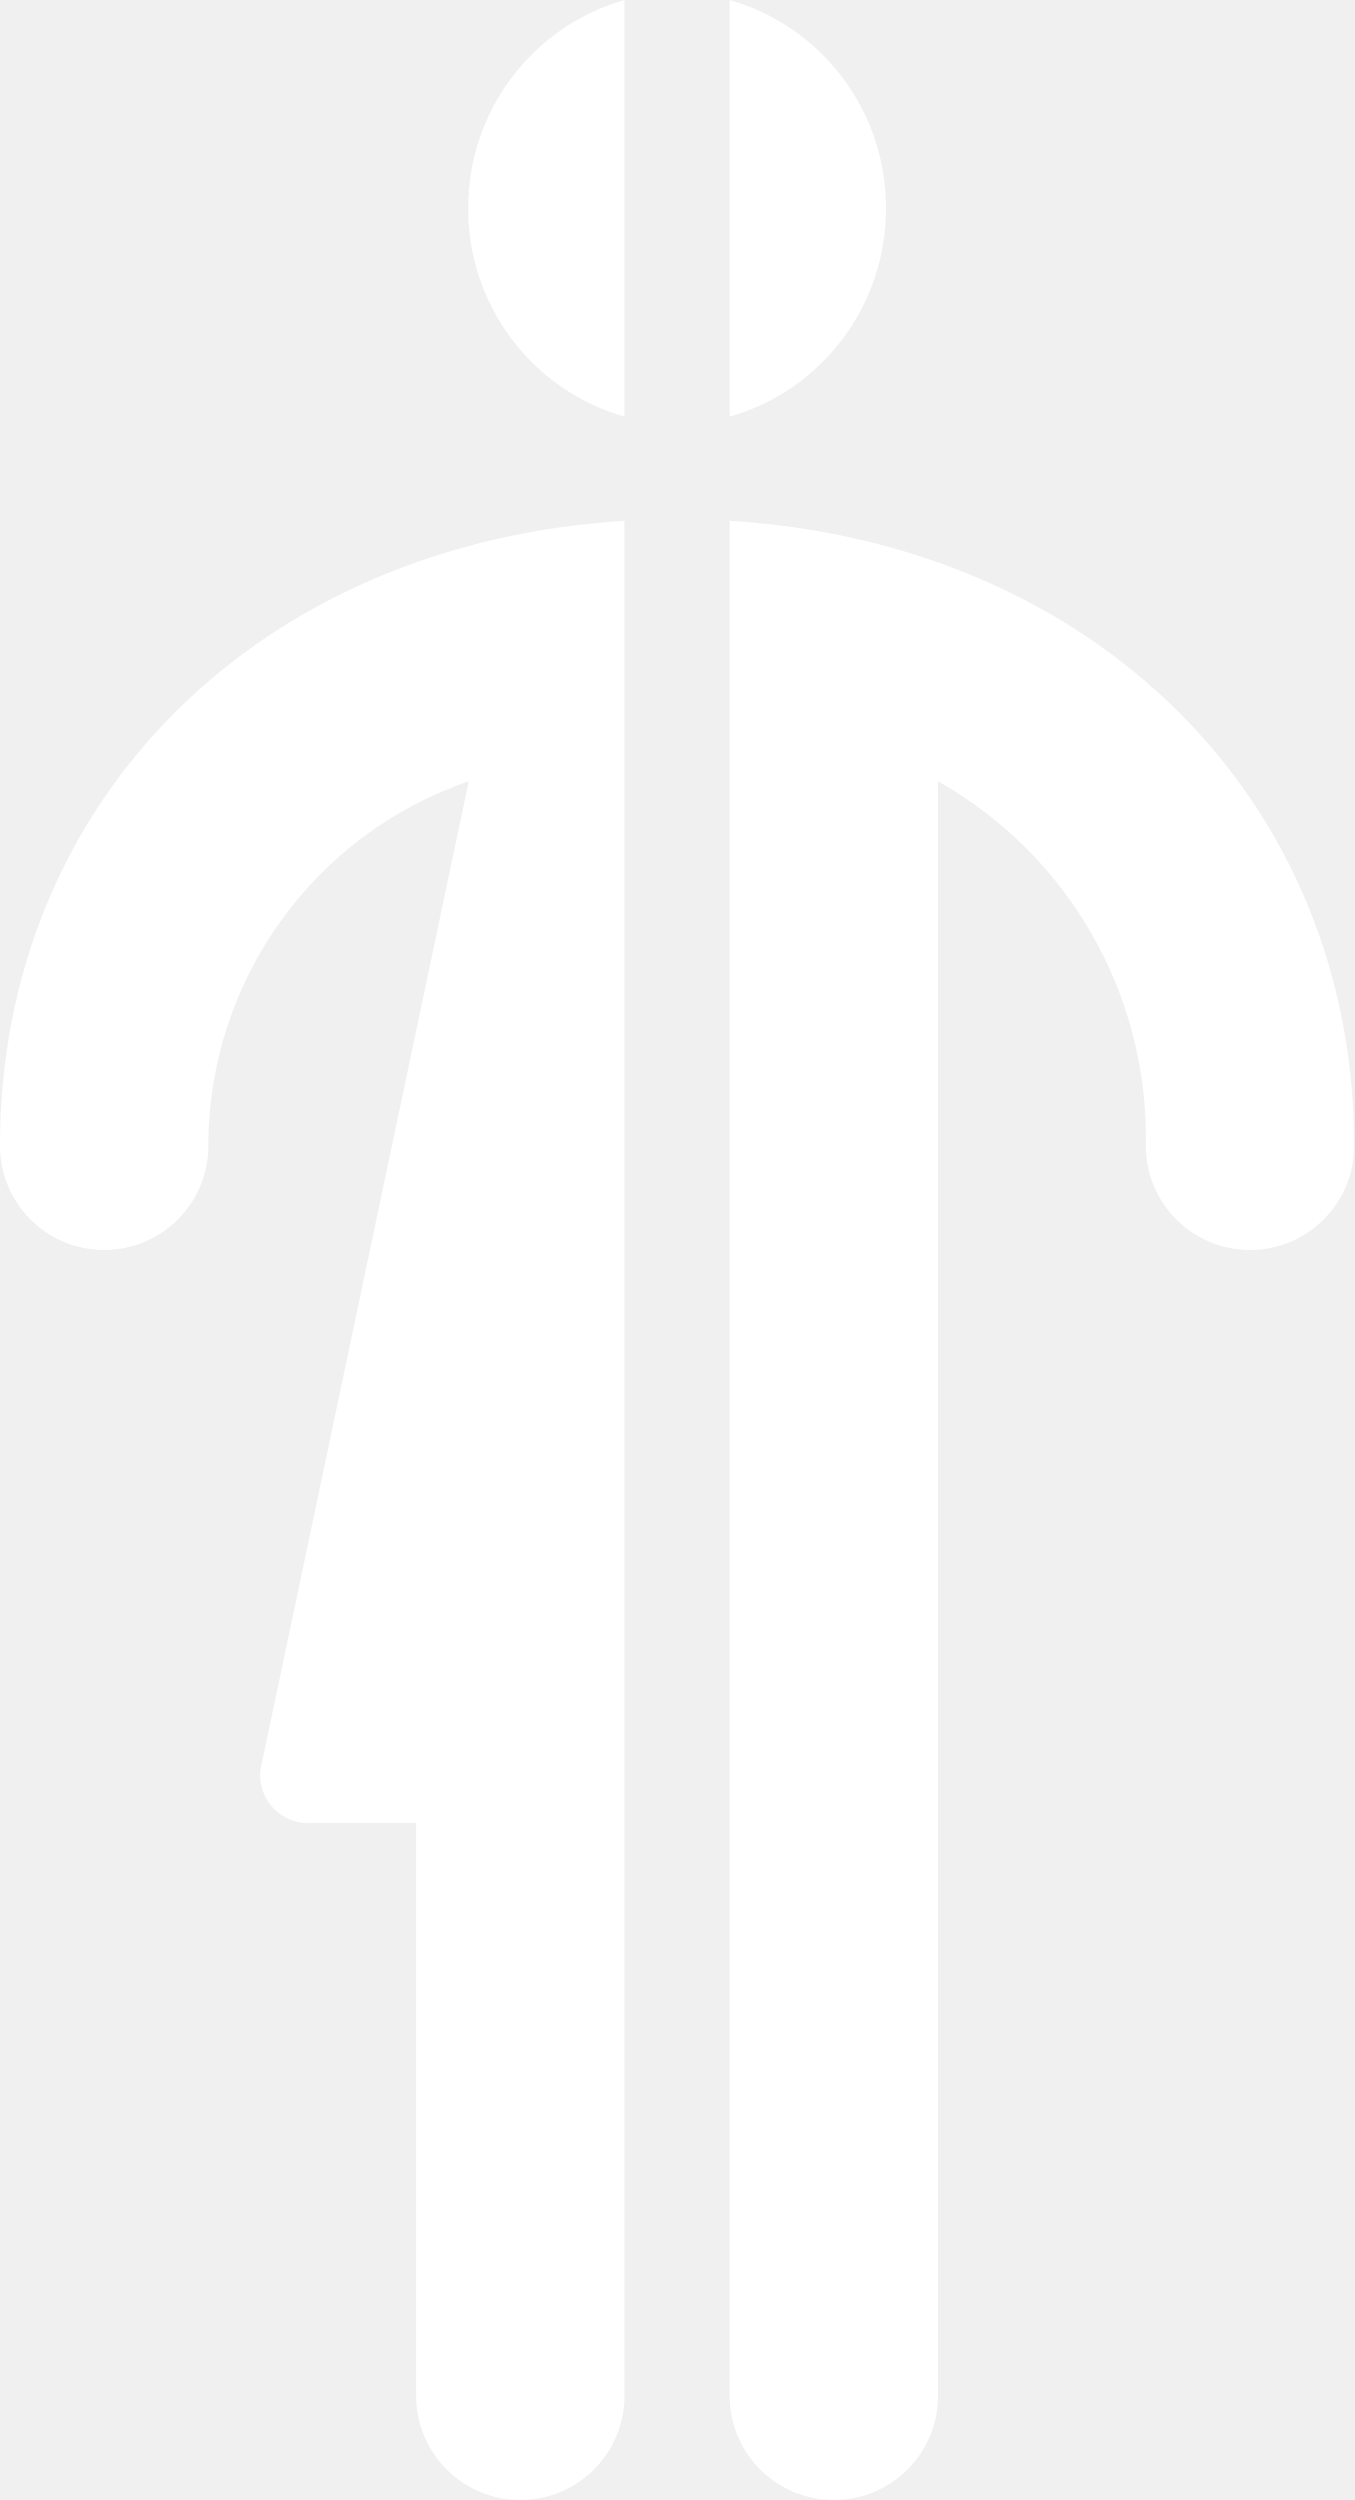
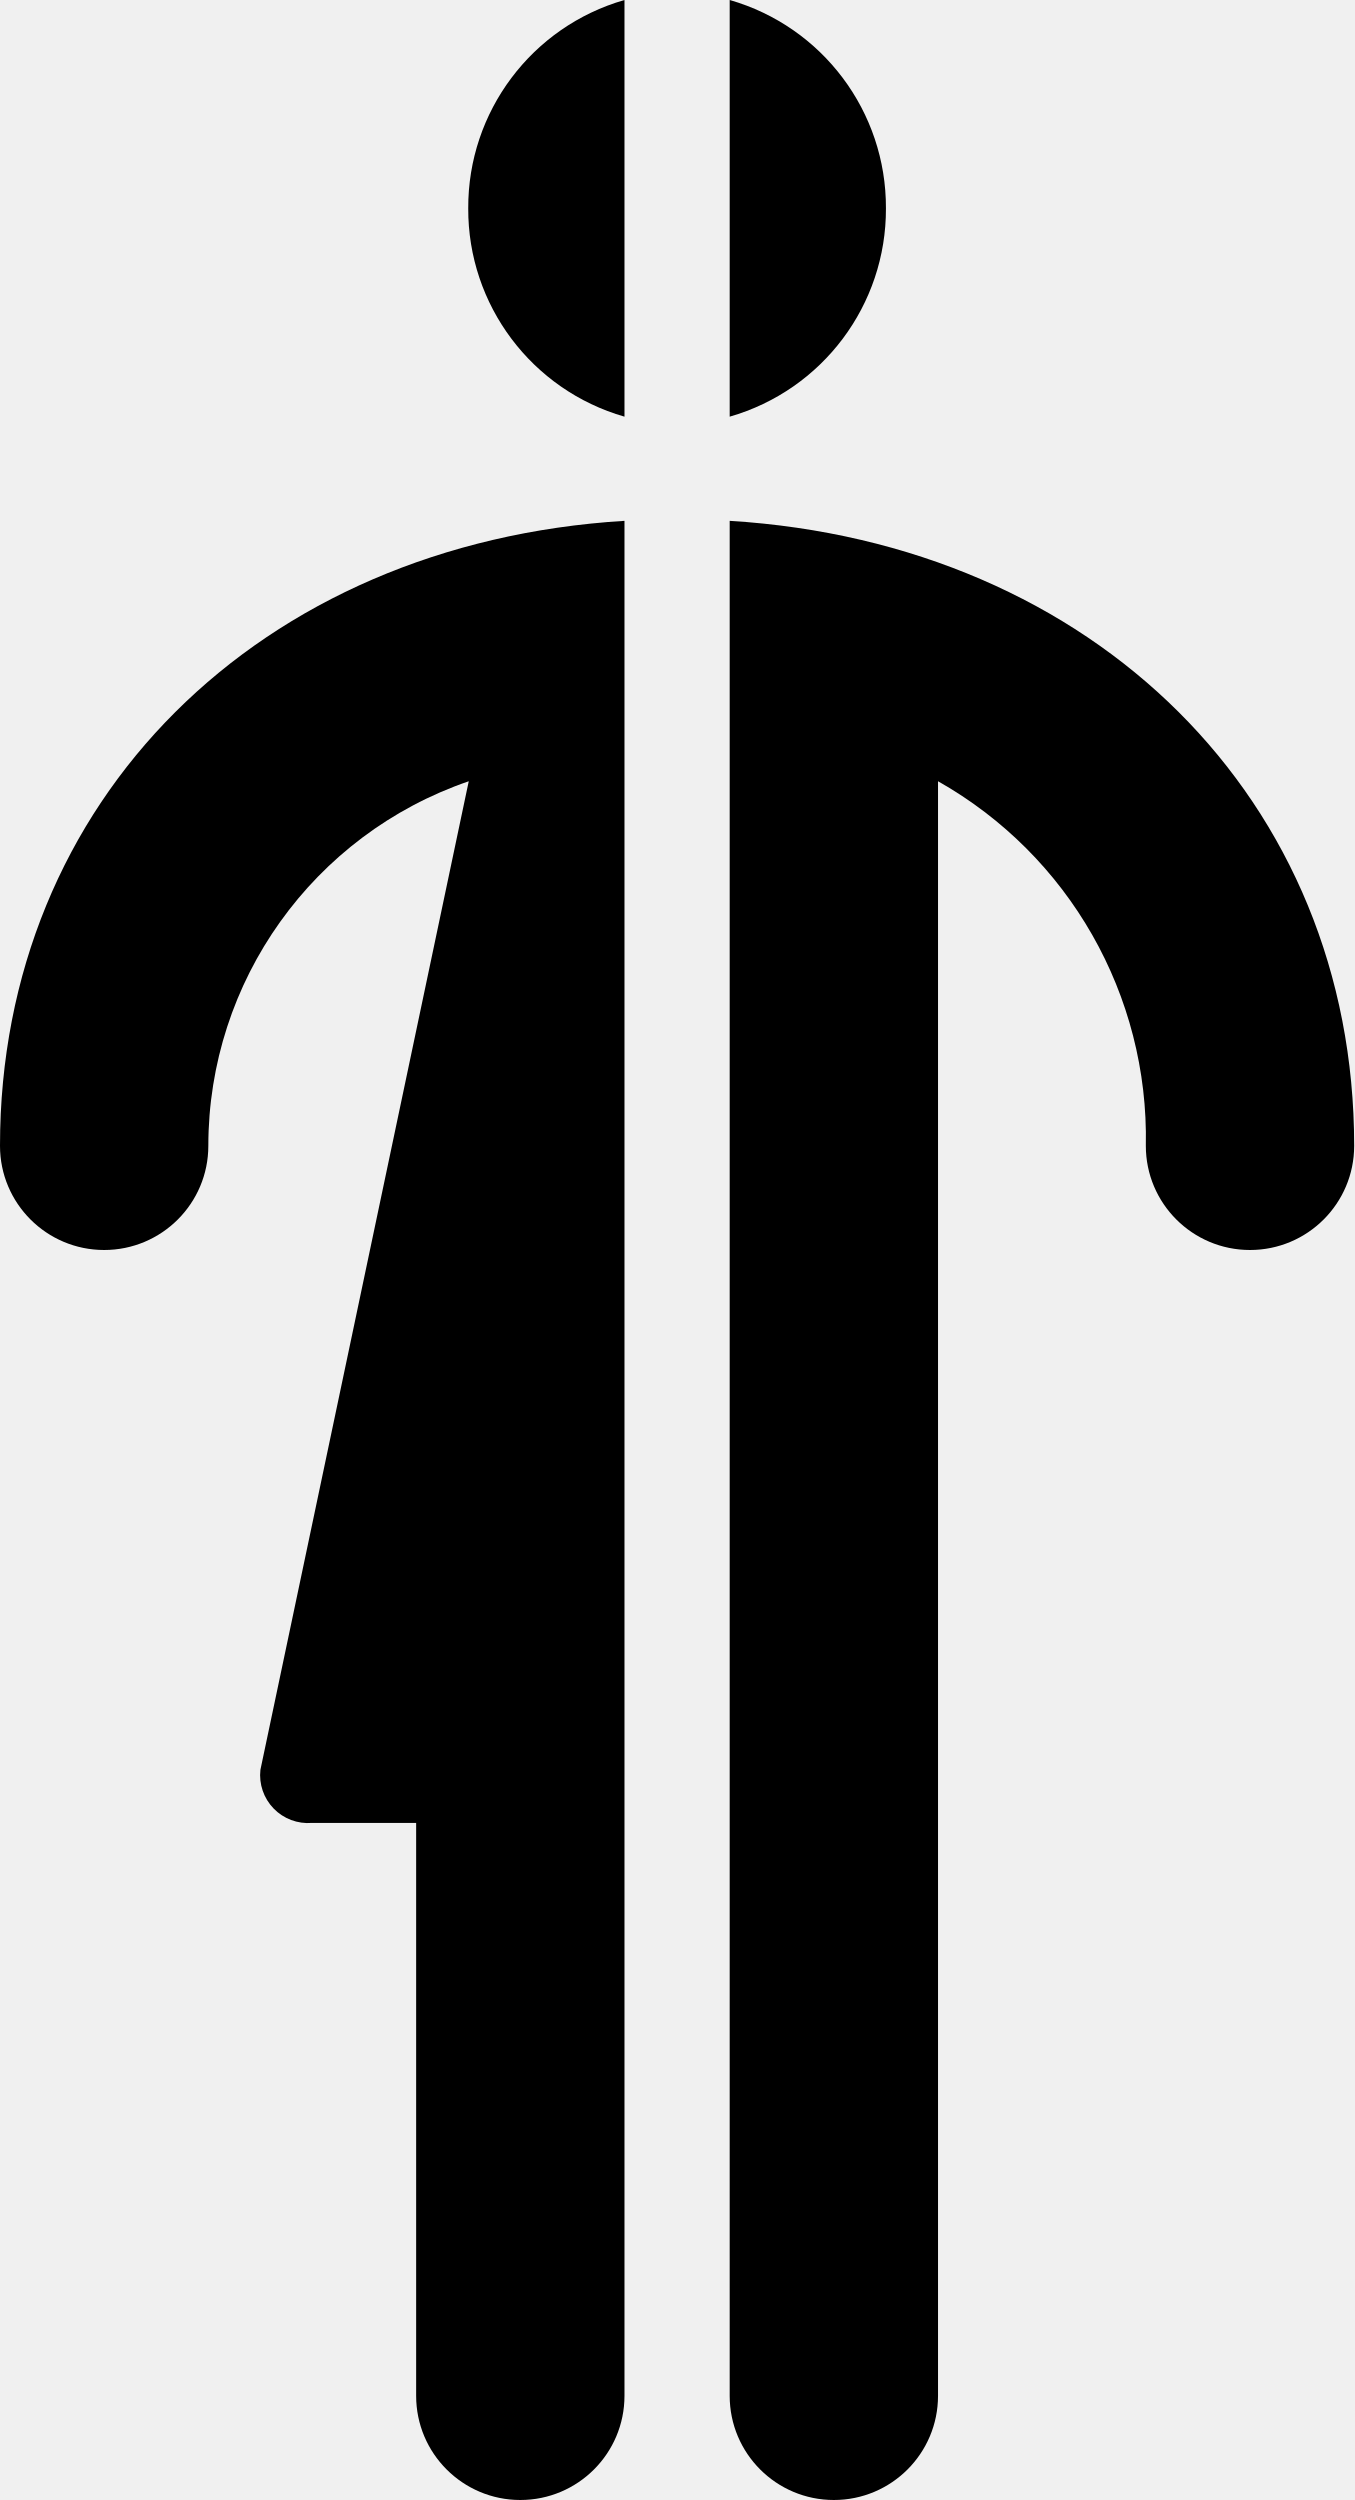
<svg xmlns="http://www.w3.org/2000/svg" viewBox="0 0 26 48">
  <defs>
-     <style>.cls-1{fill:white;}</style>
+     <style>.cls-1{fill:black;}</style>
  </defs>
  <g id="Layer_2" data-name="Layer 2">
    <g id="Icons">
      <path class="cls-1" d="M0,22a2,2,0,0,0,4,0,7.404,7.404,0,0,1,5-7L5,33.98A.92.92,0,0,0,5.99,35h2V46a2,2,0,0,0,4,0V10C4.98,10.43,0,15.36,0,22Z" />
      <path class="cls-1" d="M8.99,4a4.145,4.145,0,0,0,3,4V0A4.145,4.145,0,0,0,8.99,4Z" />
      <path class="cls-1" d="M14.01,10V46a2,2,0,1,0,4,0V15A7.857,7.857,0,0,1,22,22a2,2,0,0,0,4,0C26,15.36,21.01,10.43,14.01,10Z" />
      <path class="cls-1" d="M17.01,4a4.145,4.145,0,0,0-3-4V8A4.145,4.145,0,0,0,17.01,4Z" />
    </g>
  </g>
</svg>
